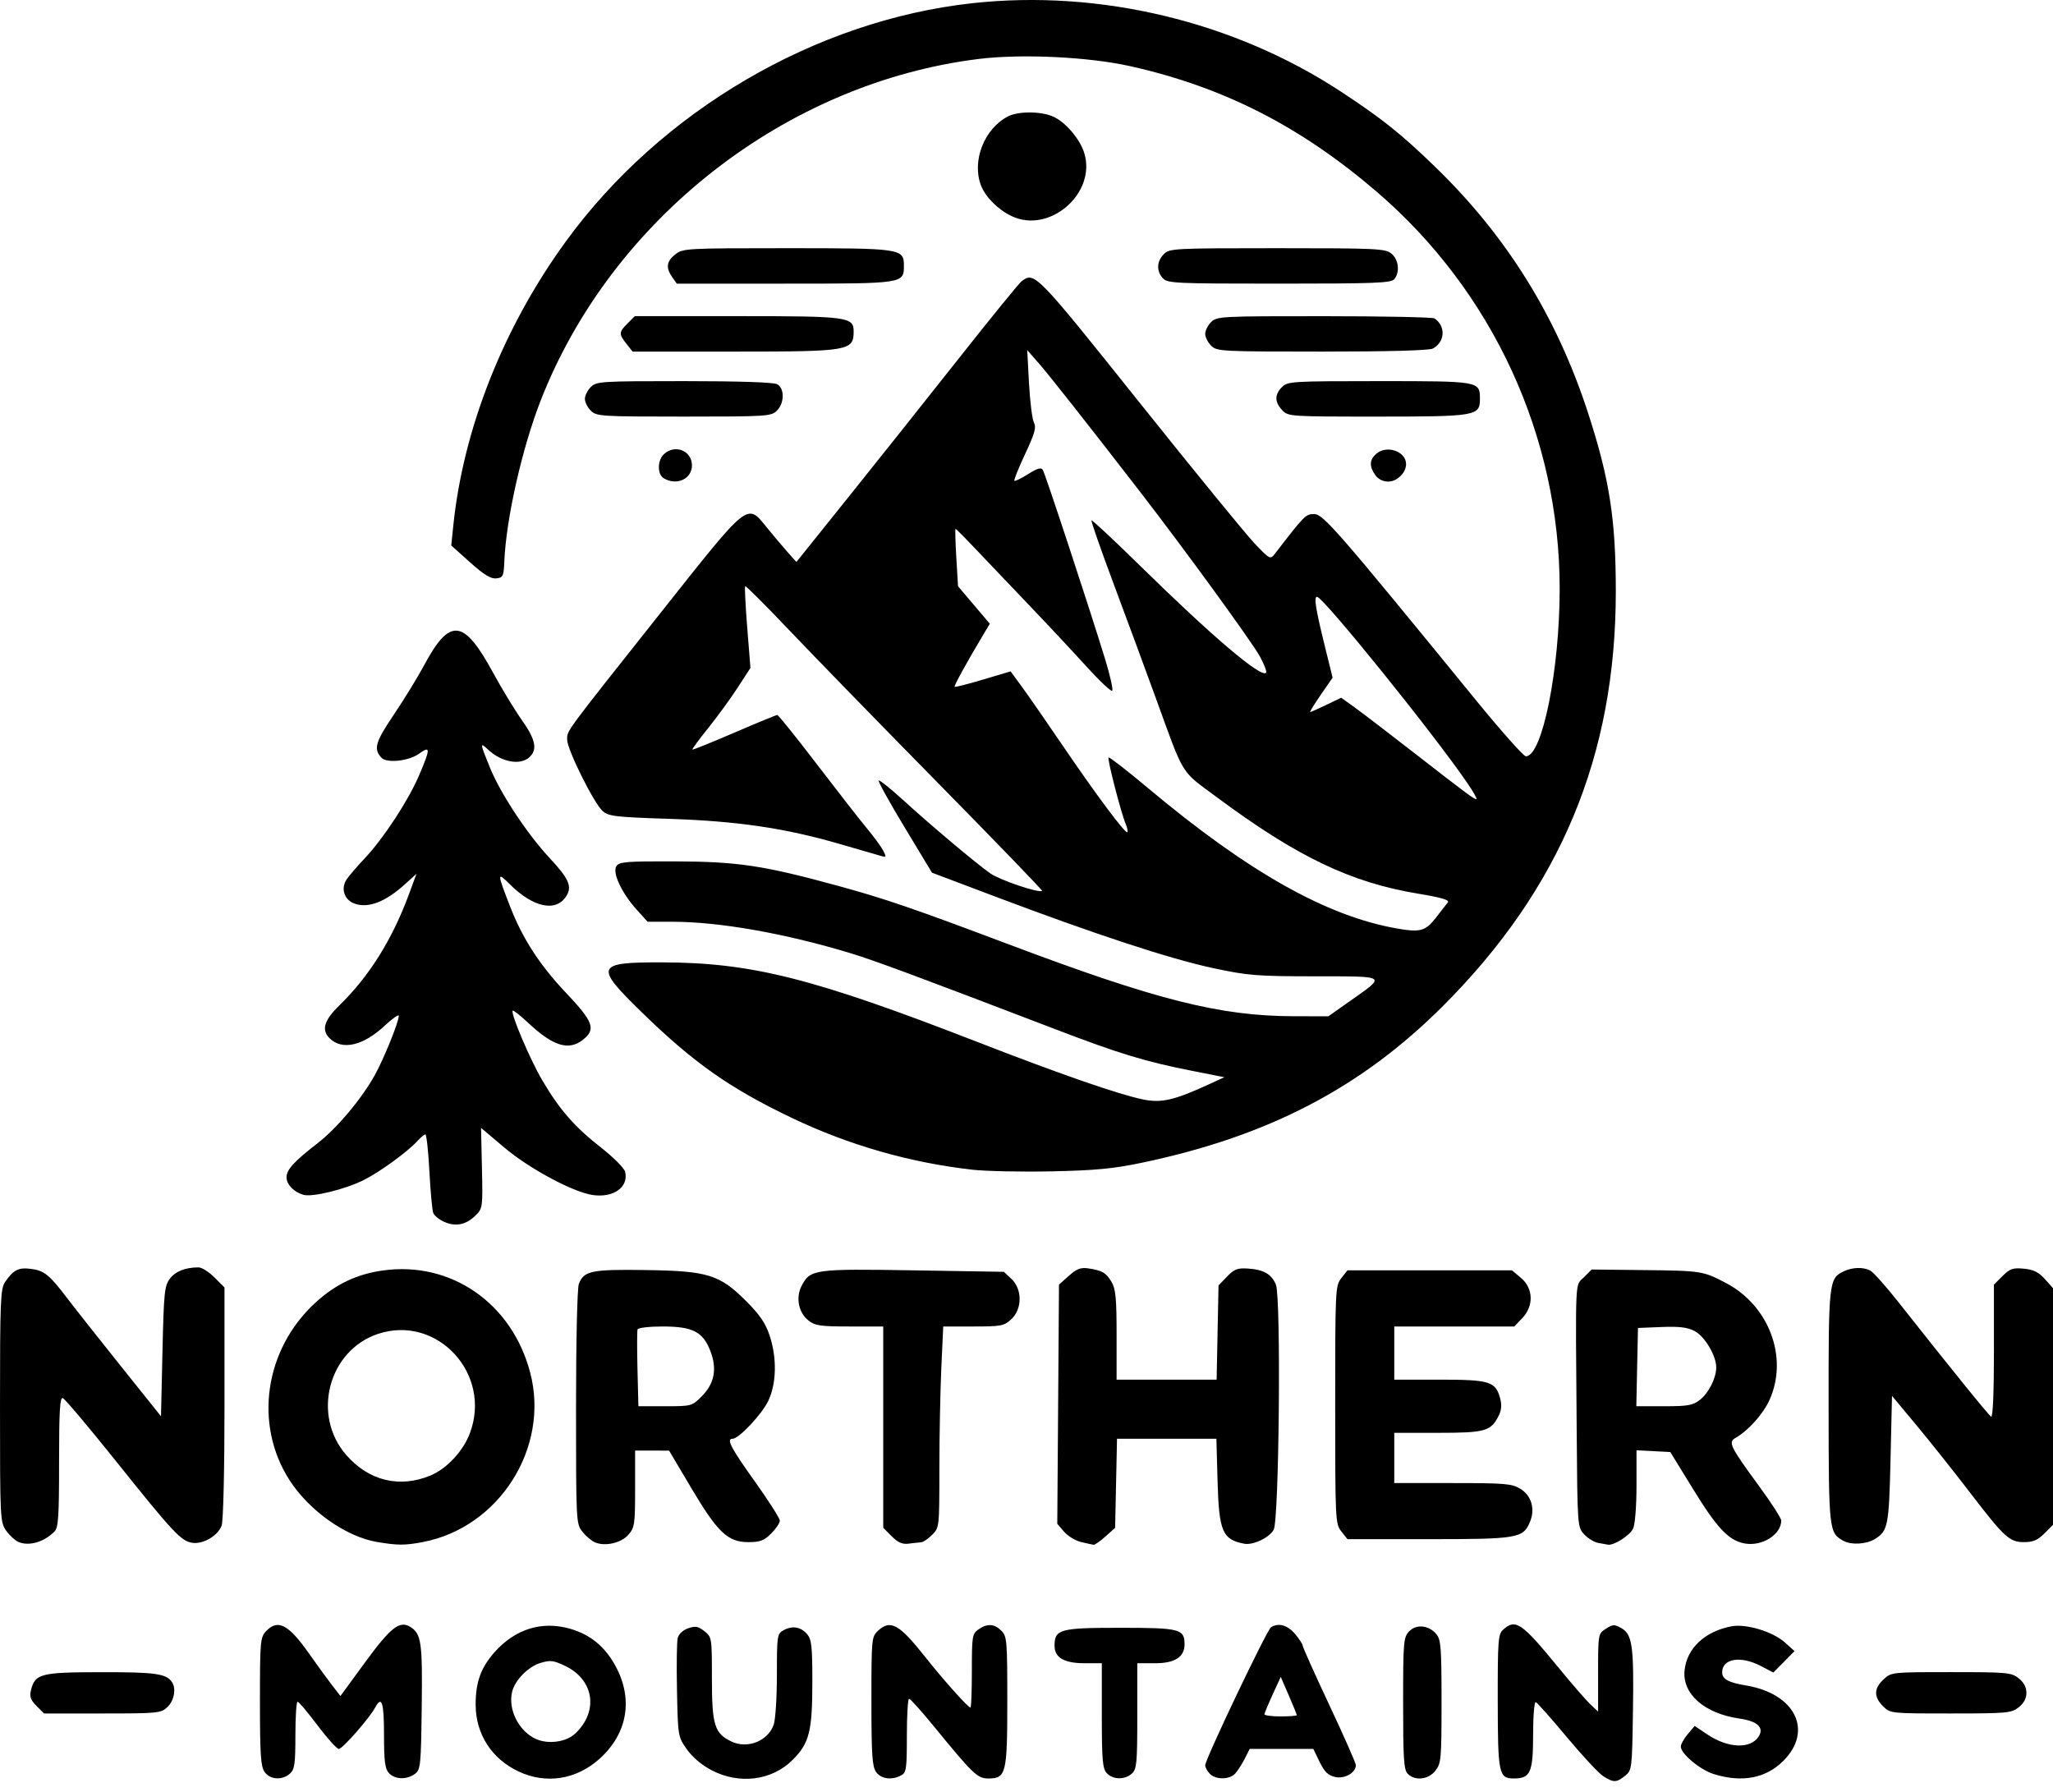
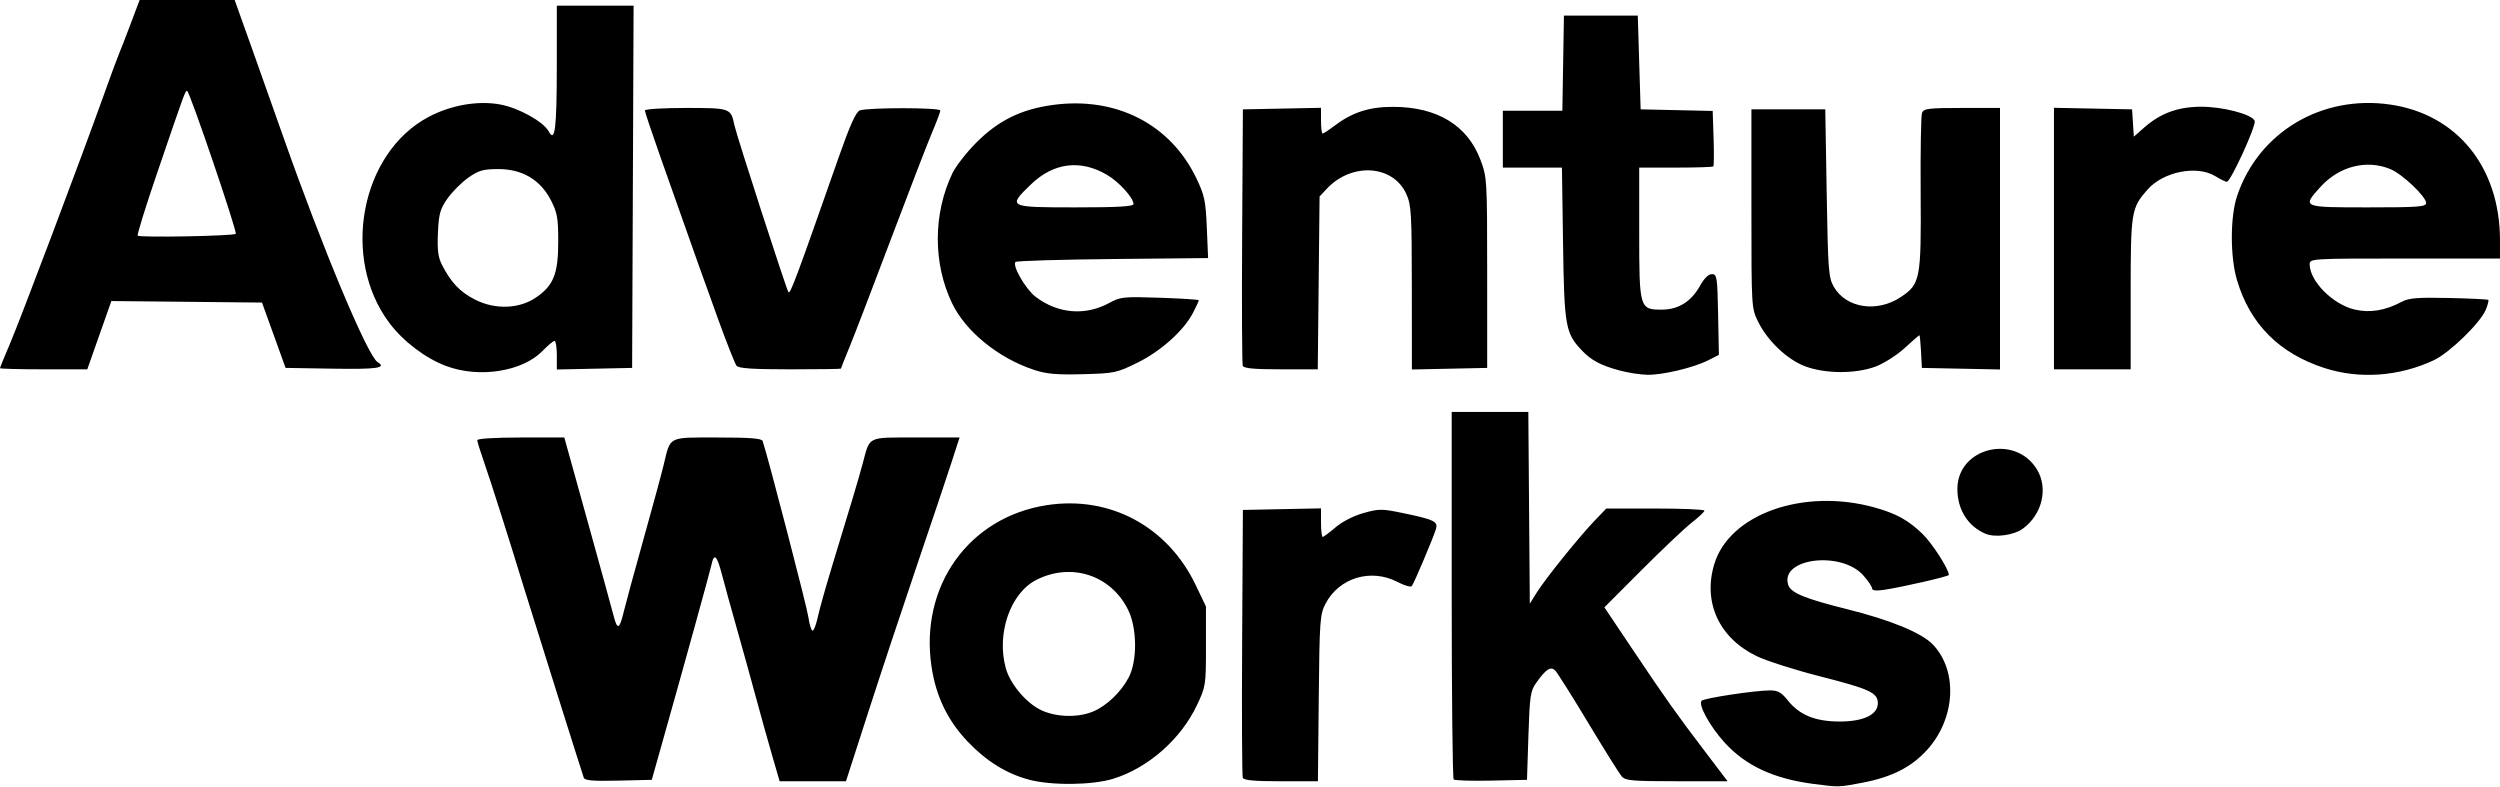
- <svg xmlns="http://www.w3.org/2000/svg" width="102" height="89" viewBox="0 0 102 89">
-   <path d="M79.656,88.242 C79.434,88.102 78.619,87.227 77.845,86.299 C77.071,85.37 76.377,84.589 76.304,84.562 C76.228,84.534 76.17,85.242 76.17,86.19 C76.17,88.05 76.037,88.353 75.22,88.353 C74.464,88.353 74.418,88.138 74.413,84.523 C74.409,81.494 74.432,81.186 74.677,80.964 C75.299,80.401 75.596,80.604 77.441,82.856 C78.099,83.66 78.809,84.477 79.018,84.673 L79.399,85.029 L79.399,83.099 C79.399,81.179 79.401,81.167 79.782,80.917 C80.124,80.694 80.208,80.689 80.544,80.878 C81.101,81.19 81.181,81.754 81.131,85.007 C81.087,87.886 81.08,87.945 80.74,88.22 C80.314,88.564 80.168,88.568 79.656,88.242 L79.656,88.242 Z M13.144,88.027 C12.954,87.756 12.915,87.163 12.915,84.532 C12.915,81.547 12.932,81.345 13.214,81.043 C13.8,80.415 14.33,80.69 15.362,82.159 C15.742,82.7 16.247,83.394 16.484,83.701 L16.913,84.258 L18.154,82.563 C19.415,80.841 19.859,80.495 20.386,80.824 C20.933,81.166 20.993,81.584 20.953,84.788 C20.916,87.705 20.895,87.915 20.62,88.122 C20.218,88.426 19.615,88.408 19.322,88.085 C19.127,87.869 19.079,87.497 19.079,86.177 C19.079,84.567 18.966,84.219 18.641,84.827 C18.356,85.359 17.016,86.886 16.834,86.886 C16.735,86.886 16.259,86.358 15.775,85.714 C15.292,85.07 14.847,84.541 14.786,84.54 C14.726,84.538 14.676,85.287 14.676,86.202 C14.676,87.629 14.638,87.902 14.408,88.11 C14.025,88.457 13.417,88.417 13.144,88.027 L13.144,88.027 Z M25.757,88.003 C24.427,87.375 23.638,86.149 23.632,84.701 C23.627,83.586 23.884,82.861 24.553,82.101 C25.591,80.922 26.928,80.507 28.348,80.922 C29.342,81.213 30.057,81.805 30.583,82.771 C31.474,84.409 31.178,86.126 29.788,87.376 C28.633,88.414 27.123,88.649 25.757,88.003 Z M28.574,86.127 C29.746,85.032 29.523,83.463 28.097,82.772 C27.503,82.485 27.349,82.465 26.855,82.613 C26.25,82.794 25.592,83.459 25.447,84.036 C25.226,84.916 25.771,86.005 26.625,86.391 C27.236,86.667 28.124,86.547 28.574,86.127 Z M35.352,87.943 C34.863,87.688 34.401,87.296 34.125,86.904 C33.685,86.278 33.682,86.261 33.635,83.991 C33.609,82.735 33.625,81.558 33.671,81.376 C33.719,81.181 33.933,80.982 34.188,80.893 C34.548,80.768 34.686,80.792 34.996,81.036 C35.365,81.326 35.37,81.357 35.37,83.388 C35.37,85.703 35.499,86.118 36.348,86.521 C37.145,86.898 38.158,86.491 38.441,85.68 C38.528,85.431 38.599,84.315 38.599,83.2 C38.599,81.249 38.611,81.165 38.929,80.99 C39.368,80.748 39.789,80.819 40.103,81.187 C40.321,81.442 40.36,81.798 40.36,83.546 C40.36,86.008 40.211,86.599 39.387,87.425 C38.354,88.459 36.738,88.667 35.352,87.943 L35.352,87.943 Z M43.523,88.027 C43.334,87.756 43.295,87.16 43.295,84.51 C43.295,81.417 43.305,81.311 43.616,81.021 C44.239,80.44 44.669,80.677 45.966,82.315 C46.88,83.47 48.098,84.831 48.217,84.831 C48.255,84.831 48.285,84.009 48.285,83.005 C48.285,81.284 48.304,81.165 48.611,80.95 C49.05,80.643 49.4,80.662 49.753,81.015 C50.028,81.291 50.046,81.504 50.046,84.505 C50.046,88.116 49.988,88.353 49.102,88.353 C48.562,88.353 48.354,88.154 46.377,85.738 C45.772,84.998 45.227,84.393 45.166,84.392 C45.106,84.391 45.056,85.214 45.056,86.22 C45.056,87.878 45.03,88.064 44.772,88.201 C44.303,88.453 43.769,88.378 43.523,88.027 L43.523,88.027 Z M54.985,88.085 C54.779,87.856 54.742,87.43 54.742,85.223 L54.742,82.629 L53.895,82.629 C52.872,82.629 52.394,82.353 52.394,81.763 C52.394,80.939 52.652,80.868 55.661,80.868 C58.622,80.868 58.852,80.927 58.852,81.686 C58.852,82.322 58.373,82.629 57.384,82.629 L56.504,82.629 L56.504,85.248 C56.504,87.599 56.476,87.892 56.235,88.11 C55.881,88.431 55.288,88.419 54.985,88.085 L54.985,88.085 Z M60.11,88.123 C59.983,87.996 59.879,87.805 59.879,87.698 C59.879,87.399 62.944,80.97 63.148,80.84 C63.516,80.607 63.973,80.734 64.342,81.173 C64.551,81.421 64.722,81.684 64.722,81.756 C64.722,81.828 65.317,83.153 66.043,84.7 C66.77,86.247 67.364,87.593 67.364,87.69 C67.364,88.068 66.814,88.385 66.338,88.28 C65.984,88.202 65.808,88.032 65.565,87.533 L65.251,86.886 L63.67,86.886 L62.088,86.886 L61.847,87.363 C61.714,87.625 61.504,87.955 61.38,88.096 C61.1,88.416 60.417,88.43 60.11,88.123 L60.11,88.123 Z M64.429,85.207 C64.429,85.172 64.25,84.73 64.03,84.225 L63.632,83.307 L63.23,84.179 C63.01,84.659 62.826,85.101 62.822,85.161 C62.818,85.222 63.178,85.271 63.622,85.271 C64.066,85.271 64.429,85.243 64.429,85.207 Z M69.943,88.123 C69.747,87.927 69.712,87.4 69.712,84.628 C69.712,81.578 69.731,81.344 70.003,81.052 C70.357,80.672 70.984,80.732 71.363,81.183 C71.59,81.452 71.62,81.847 71.62,84.534 C71.62,87.393 71.602,87.604 71.316,87.967 C70.966,88.411 70.307,88.486 69.943,88.123 L69.943,88.123 Z M85.139,88.133 C84.465,87.923 83.508,87.122 83.508,86.768 C83.508,86.654 83.663,86.377 83.852,86.152 L84.196,85.743 L84.823,86.164 C85.858,86.859 86.979,86.902 87.381,86.262 C87.656,85.823 87.312,85.505 86.427,85.378 C84.679,85.128 83.567,84.149 83.696,82.973 C83.816,81.874 84.708,81.042 86.034,80.793 C86.758,80.657 88.09,81.063 88.685,81.6 L89.158,82.027 L88.632,82.559 L88.106,83.09 L87.476,82.762 C86.479,82.242 85.563,82.396 85.563,83.083 C85.563,83.416 85.879,83.59 86.737,83.731 C89.189,84.133 90.106,85.979 88.6,87.481 C87.729,88.349 86.546,88.572 85.139,88.133 L85.139,88.133 Z M1.814,84.75 C1.523,84.459 1.461,84.287 1.536,83.98 C1.739,83.146 2.006,83.077 5.036,83.073 C7.727,83.07 8.264,83.146 8.547,83.569 C8.762,83.891 8.651,84.493 8.319,84.805 C7.994,85.111 7.855,85.124 5.084,85.124 L2.188,85.124 L1.814,84.75 Z M93.555,84.764 C93.089,84.299 93.098,83.879 93.583,83.43 C93.968,83.072 93.992,83.07 96.938,83.07 C99.718,83.07 99.93,83.089 100.292,83.374 C100.549,83.576 100.679,83.819 100.679,84.097 C100.679,84.375 100.549,84.619 100.292,84.82 C99.93,85.105 99.719,85.124 96.91,85.124 C93.926,85.124 93.913,85.123 93.555,84.764 L93.555,84.764 Z M0.935,76.612 C0.764,76.544 0.483,76.291 0.312,76.051 C0.007,75.622 0,75.49 0,69.834 C0,64.63 0.025,64.02 0.25,63.693 C0.669,63.086 0.916,62.958 1.528,63.036 C2.201,63.121 2.445,63.318 3.347,64.504 C3.715,64.989 4.912,66.504 6.007,67.872 L7.999,70.36 L8.072,67.139 C8.139,64.211 8.172,63.882 8.439,63.526 C8.716,63.158 9.209,62.963 9.866,62.963 C10.026,62.963 10.381,63.188 10.655,63.462 L11.154,63.961 L11.154,69.69 C11.154,73.057 11.095,75.574 11.011,75.795 C10.819,76.301 10.094,76.725 9.557,76.646 C8.998,76.564 8.615,76.155 5.727,72.545 C4.393,70.879 3.22,69.488 3.119,69.456 C2.976,69.409 2.935,70.109 2.935,72.627 C2.935,75.374 2.901,75.892 2.704,76.089 C2.187,76.606 1.461,76.821 0.935,76.612 Z M18.734,76.605 C17.19,76.346 15.359,75.051 14.381,73.528 C12.602,70.755 13.145,67.035 15.667,64.72 C16.663,63.805 17.722,63.298 19.019,63.117 C22.412,62.641 25.445,64.747 26.345,68.202 C27.316,71.929 24.8,75.889 21.003,76.609 C20.116,76.777 19.758,76.777 18.734,76.605 L18.734,76.605 Z M21.374,73.308 C22.19,72.973 23.006,72.102 23.344,71.207 C24.458,68.256 21.72,65.291 18.781,66.267 C16.311,67.087 15.471,70.317 17.214,72.296 C18.333,73.568 19.847,73.936 21.374,73.308 L21.374,73.308 Z M29.556,76.622 C29.386,76.549 29.105,76.31 28.933,76.091 C28.624,75.699 28.619,75.594 28.619,69.924 C28.619,66.628 28.679,63.999 28.758,63.789 C29.007,63.135 29.375,63.057 32.051,63.095 C35.166,63.138 35.749,63.317 37.071,64.638 C37.741,65.308 38.032,65.733 38.234,66.339 C38.608,67.458 38.582,68.731 38.169,69.598 C37.851,70.263 36.709,71.476 36.4,71.476 C36.073,71.476 36.301,71.915 37.498,73.591 C38.184,74.552 38.745,75.432 38.745,75.546 C38.745,75.661 38.552,75.947 38.316,76.183 C37.96,76.539 37.767,76.612 37.176,76.612 C36.161,76.612 35.653,76.13 34.34,73.916 L33.242,72.066 L32.398,72.064 L31.554,72.063 L31.554,73.962 C31.554,75.722 31.53,75.89 31.224,76.242 C30.862,76.658 30.066,76.839 29.556,76.622 L29.556,76.622 Z M34.859,69.374 C35.496,68.737 35.636,68.015 35.297,67.127 C34.928,66.162 34.422,65.9 32.924,65.899 C32.265,65.899 31.703,65.963 31.676,66.043 C31.649,66.122 31.648,67.013 31.672,68.024 L31.718,69.861 L33.045,69.861 C34.352,69.861 34.379,69.854 34.859,69.374 L34.859,69.374 Z M44.303,76.322 L43.882,75.901 L43.882,70.9 L43.882,65.899 L42.214,65.899 C40.757,65.899 40.498,65.861 40.165,65.599 C39.674,65.213 39.526,64.463 39.825,63.884 C40.253,63.056 40.449,63.029 45.387,63.11 L49.876,63.183 L50.255,63.539 C50.796,64.048 50.791,65.033 50.245,65.539 C49.885,65.872 49.745,65.899 48.36,65.899 L46.863,65.899 L46.767,67.99 C46.715,69.14 46.671,71.389 46.671,72.987 C46.67,75.875 46.669,75.894 46.31,76.252 C46.112,76.45 45.864,76.617 45.76,76.622 C45.655,76.628 45.38,76.657 45.147,76.688 C44.832,76.729 44.617,76.636 44.303,76.322 L44.303,76.322 Z M53.717,76.609 C53.436,76.543 53.054,76.311 52.867,76.095 L52.529,75.701 L52.572,69.76 L52.614,63.819 L53.105,63.381 C53.49,63.037 53.695,62.958 54.059,63.011 C54.759,63.114 54.955,63.227 55.227,63.688 C55.432,64.034 55.476,64.505 55.476,66.325 L55.476,68.54 L57.961,68.54 L60.446,68.54 L60.493,66.201 L60.54,63.862 L60.962,63.422 C61.316,63.053 61.482,62.988 61.989,63.02 C62.779,63.069 63.174,63.295 63.391,63.818 C63.653,64.451 63.552,75.523 63.28,76.001 C63.054,76.398 62.251,76.775 61.814,76.691 C60.731,76.482 60.563,76.084 60.492,73.567 L60.434,71.476 L57.965,71.476 L55.497,71.476 L55.45,73.689 L55.403,75.903 L54.924,76.331 C54.66,76.566 54.396,76.752 54.337,76.744 C54.277,76.736 53.999,76.675 53.717,76.609 L53.717,76.609 Z M79.402,76.651 C79.202,76.614 78.888,76.421 78.705,76.223 C78.374,75.866 78.371,75.827 78.335,71.064 C78.275,63.286 78.246,63.902 78.693,63.456 L79.081,63.068 L81.624,63.097 C84.538,63.129 84.609,63.14 85.751,63.739 C87.892,64.86 88.857,67.432 87.924,69.53 C87.607,70.243 86.855,71.084 86.213,71.443 C85.853,71.645 85.973,71.888 87.38,73.806 C87.995,74.643 88.498,75.424 88.498,75.54 C88.498,76.241 87.536,76.84 86.671,76.677 C85.887,76.53 85.311,75.921 84.111,73.966 L82.986,72.136 L82.146,72.092 L81.307,72.048 L81.307,73.809 C81.307,74.814 81.235,75.729 81.139,75.938 C80.986,76.274 80.187,76.787 79.89,76.739 C79.822,76.728 79.602,76.688 79.402,76.651 L79.402,76.651 Z M84.46,69.543 C84.895,69.2 85.269,68.456 85.269,67.931 C85.269,67.354 84.701,66.395 84.202,66.131 C83.841,65.939 83.449,65.89 82.554,65.925 L81.38,65.972 L81.339,67.917 L81.298,69.861 L82.677,69.861 C83.869,69.861 84.11,69.818 84.46,69.543 L84.46,69.543 Z M91.596,76.551 C90.867,76.154 90.857,76.059 90.851,69.891 C90.846,63.689 90.866,63.506 91.604,63.158 C92.042,62.952 92.579,62.938 92.927,63.124 C93.076,63.204 93.705,63.911 94.324,64.694 C96.897,67.954 98.794,70.298 98.925,70.379 C99.012,70.433 99.065,69.207 99.065,67.143 L99.065,63.821 L99.492,63.394 C99.861,63.025 100.006,62.975 100.555,63.028 C101.035,63.074 101.289,63.2 101.595,63.542 L102,63.995 L102,69.875 L102,75.754 L101.571,76.183 C101.241,76.513 101.008,76.612 100.559,76.612 C99.832,76.612 99.584,76.381 97.792,74.041 C97.052,73.074 95.896,71.622 95.224,70.815 L94.001,69.347 L93.928,72.503 C93.852,75.789 93.8,76.053 93.162,76.452 C92.735,76.718 91.99,76.766 91.596,76.551 L91.596,76.551 Z M66.641,76.079 C66.345,75.702 66.337,75.539 66.337,69.788 C66.337,64.037 66.345,63.873 66.641,63.497 L66.945,63.11 L71.033,63.11 L75.12,63.11 L75.572,63.49 C76.185,64.006 76.21,64.88 75.629,65.487 L75.234,65.899 L72.253,65.899 L69.272,65.899 L69.272,67.219 L69.272,68.54 L71.514,68.54 C74.014,68.54 74.305,68.629 74.531,69.464 C74.62,69.791 74.598,70.055 74.461,70.329 C74.073,71.105 73.799,71.182 71.441,71.182 L69.272,71.182 L69.272,72.429 L69.272,73.677 L72.171,73.678 C74.772,73.678 75.117,73.707 75.532,73.96 C76.087,74.299 76.282,74.96 76.016,75.602 C75.677,76.42 75.413,76.465 70.978,76.465 L66.945,76.465 L66.641,76.079 Z M22.073,60.702 C21.823,60.592 21.576,60.391 21.525,60.258 C21.473,60.124 21.387,59.192 21.334,58.187 C21.28,57.181 21.19,56.359 21.134,56.359 C21.078,56.359 20.907,56.499 20.753,56.67 C20.28,57.197 18.899,58.206 18.09,58.615 C17.163,59.084 15.507,59.49 15.068,59.356 C14.584,59.209 14.236,58.845 14.236,58.486 C14.236,58.108 14.602,57.706 15.774,56.799 C16.74,56.051 17.946,54.618 18.614,53.424 C19.066,52.615 19.813,50.772 19.813,50.465 C19.813,50.375 19.496,50.598 19.108,50.961 C18.043,51.957 16.99,52.195 16.374,51.578 C15.958,51.163 16.101,50.688 16.865,49.944 C18.347,48.499 19.49,46.672 20.321,44.418 L20.693,43.41 L20.119,43.929 C19.144,44.81 18.308,45.132 17.621,44.893 C17.105,44.713 16.916,44.141 17.223,43.685 C17.339,43.512 17.745,43.04 18.125,42.637 C19.068,41.635 20.296,39.756 20.834,38.491 C21.397,37.168 21.393,37.033 20.804,37.453 C20.301,37.811 19.217,37.925 18.956,37.647 C18.547,37.21 18.642,36.874 19.565,35.506 C20.077,34.746 20.754,33.642 21.07,33.053 C22.349,30.664 23.037,30.736 24.493,33.411 C24.926,34.207 25.569,35.266 25.922,35.765 C26.616,36.746 26.716,37.243 26.296,37.624 C25.841,38.035 24.912,37.862 24.253,37.244 C23.832,36.851 23.836,36.892 24.343,38.136 C24.865,39.42 26.189,41.428 27.298,42.616 C28.279,43.668 28.443,44.05 28.122,44.539 C27.609,45.322 26.486,45.079 25.335,43.935 C24.685,43.29 24.686,43.346 25.353,45.058 C25.967,46.636 26.818,47.948 28.119,49.321 C29.485,50.762 29.621,51.137 28.966,51.652 C28.253,52.213 27.485,51.977 26.245,50.817 C25.853,50.451 25.506,50.177 25.473,50.21 C25.353,50.33 26.34,52.651 26.952,53.687 C27.811,55.14 28.547,55.982 29.864,57.013 C30.475,57.492 31.012,58.03 31.057,58.208 C31.25,58.975 30.475,59.526 29.432,59.365 C28.441,59.211 26.287,58.051 25.049,57.004 L23.9,56.033 L23.944,58.03 C23.988,59.99 23.982,60.035 23.625,60.386 C23.155,60.849 22.641,60.954 22.073,60.702 L22.073,60.702 Z M48.301,58.109 C45.21,57.76 42.172,56.889 39.354,55.543 C36.252,54.061 34.477,52.813 31.884,50.288 C29.513,47.979 29.587,47.8 32.916,47.81 C37.355,47.823 40.418,48.598 48.578,51.771 C52.671,53.362 55.569,54.368 56.781,54.618 C57.694,54.807 58.322,54.665 60.018,53.889 L60.831,53.516 L59.218,53.197 C56.87,52.732 55.605,52.346 52.398,51.118 C45.627,48.525 43.442,47.714 42.268,47.358 C39.013,46.37 35.739,45.792 33.398,45.792 L32.175,45.792 L31.64,45.2 C30.89,44.369 30.415,43.36 30.622,43.034 C30.763,42.812 31.092,42.785 33.552,42.793 C36.673,42.804 37.951,42.998 41.712,44.029 C43.981,44.651 45.439,45.152 50.045,46.888 C57.46,49.684 60.613,50.48 64.296,50.486 L65.997,50.489 L67.011,49.774 C68.901,48.442 68.989,48.508 65.336,48.503 C62.416,48.5 61.997,48.466 60.246,48.09 C58.125,47.634 54.407,46.414 49.532,44.573 L46.304,43.354 L44.944,41.102 C44.196,39.863 43.617,38.817 43.657,38.777 C43.696,38.738 44.228,39.161 44.838,39.717 C46.24,40.997 48.485,42.886 49.199,43.388 C49.678,43.725 51.646,44.388 51.777,44.257 C51.803,44.231 49.46,41.804 46.569,38.865 C43.679,35.926 40.361,32.518 39.197,31.292 C38.033,30.066 37.054,29.089 37.023,29.121 C36.991,29.152 37.037,30.079 37.125,31.18 L37.285,33.182 L36.645,34.167 C36.293,34.709 35.635,35.612 35.182,36.175 C34.729,36.738 34.377,37.216 34.399,37.239 C34.421,37.261 35.358,36.883 36.482,36.399 C37.606,35.915 38.568,35.519 38.619,35.519 C38.671,35.519 39.559,36.625 40.593,37.977 C41.627,39.329 42.748,40.766 43.084,41.169 C43.42,41.573 43.778,42.061 43.879,42.255 C44.044,42.571 44.034,42.598 43.789,42.527 C43.638,42.483 42.704,42.213 41.712,41.926 C38.984,41.136 36.645,40.792 33.231,40.679 C30.55,40.591 30.231,40.553 29.938,40.288 C29.498,39.891 28.178,37.235 28.178,36.746 C28.178,36.28 27.981,36.548 32.842,30.419 C37.264,24.843 37.098,24.975 38.114,26.225 C38.421,26.602 38.873,27.138 39.119,27.415 L39.567,27.92 L42.141,24.712 C43.557,22.947 46.02,19.852 47.614,17.834 C49.209,15.816 50.619,14.082 50.748,13.981 C51.393,13.477 51.459,13.545 56.597,19.976 C59.311,23.374 61.887,26.527 62.32,26.984 C63.084,27.79 63.114,27.805 63.333,27.52 C64.831,25.577 64.869,25.539 65.294,25.539 C65.741,25.539 66.446,26.349 73.361,34.822 C74.597,36.335 75.699,37.573 75.812,37.573 C76.623,37.573 77.488,33.284 77.49,29.259 C77.493,21.7 74.172,14.486 68.414,9.538 C64.622,6.28 60.797,4.329 56.167,3.29 C54.101,2.826 50.77,2.665 48.64,2.927 C39.07,4.105 30.394,10.863 26.866,19.889 C25.939,22.259 25.147,25.761 25.057,27.887 C25.026,28.629 24.993,28.698 24.656,28.734 C24.386,28.764 24.044,28.554 23.354,27.937 L22.42,27.099 L22.518,26.143 C23.013,21.305 25.008,16.261 28.115,11.992 C32.831,5.51 40.508,1.013 48.316,0.158 C54.646,-0.535 61.324,1.069 66.63,4.557 C68.675,5.901 69.61,6.648 71.305,8.29 C74.856,11.729 77.339,15.723 78.892,20.49 C79.966,23.786 80.279,25.795 80.279,29.38 C80.279,37.543 77.529,44.139 71.694,49.975 C67.62,54.049 62.996,56.455 56.724,57.766 C55.315,58.061 54.419,58.146 52.248,58.192 C50.754,58.223 48.978,58.186 48.301,58.11 L48.301,58.109 Z M71.327,45.609 C71.596,45.266 71.871,44.912 71.938,44.823 C72.023,44.711 71.585,44.583 70.508,44.406 C67.116,43.85 64.456,42.577 60.421,39.58 C58.631,38.251 58.856,38.618 57.438,34.716 C56.909,33.261 55.958,30.685 55.324,28.992 C54.691,27.298 54.199,25.887 54.231,25.855 C54.263,25.823 55.332,26.82 56.607,28.071 C60.222,31.619 62.646,33.681 62.902,33.425 C62.951,33.377 62.814,33.013 62.598,32.616 C62.212,31.907 58.901,27.355 56.683,24.484 C54.013,21.029 52.136,18.647 51.605,18.042 L51.036,17.393 L51.125,19.048 C51.174,19.958 51.284,20.834 51.37,20.995 C51.496,21.23 51.411,21.531 50.931,22.555 C50.604,23.253 50.364,23.851 50.398,23.885 C50.431,23.918 50.738,23.769 51.079,23.554 C51.54,23.263 51.728,23.209 51.811,23.344 C51.931,23.537 54.118,30.179 54.893,32.703 C55.149,33.536 55.314,34.262 55.259,34.317 C55.205,34.371 54.622,33.822 53.964,33.096 C53.306,32.37 52.04,31.016 51.15,30.086 C50.26,29.156 49.08,27.918 48.528,27.334 C47.976,26.75 47.502,26.273 47.476,26.273 C47.449,26.273 47.466,26.914 47.513,27.699 L47.598,29.125 L48.388,30.056 L49.178,30.988 L48.898,31.455 C48.067,32.842 47.384,34.079 47.428,34.12 C47.455,34.146 48.093,33.984 48.844,33.76 L50.21,33.353 L50.762,34.106 C51.066,34.52 51.965,35.816 52.761,36.986 C54.438,39.454 55.917,41.438 56.01,41.345 C56.045,41.309 56.008,41.123 55.927,40.931 C55.695,40.383 55.005,37.702 55.077,37.63 C55.113,37.594 55.994,38.278 57.034,39.149 C62.015,43.322 65.915,45.52 69.419,46.129 C70.559,46.327 70.819,46.256 71.327,45.609 L71.327,45.609 Z M72.929,38.941 C71.289,36.525 65.741,29.648 65.432,29.648 C65.267,29.648 65.37,30.278 65.848,32.207 L66.209,33.665 L65.62,34.518 C65.296,34.988 65.061,35.372 65.097,35.372 C65.134,35.372 65.495,35.212 65.899,35.017 L66.634,34.663 L67.281,35.127 C67.638,35.383 68.908,36.353 70.105,37.284 C72.936,39.486 73.298,39.753 73.359,39.696 C73.387,39.67 73.194,39.33 72.929,38.941 L72.929,38.941 Z M32.985,23.766 C32.647,23.569 32.654,22.863 32.996,22.553 C33.545,22.056 34.379,22.396 34.379,23.117 C34.379,23.792 33.629,24.141 32.985,23.766 L32.985,23.766 Z M68.326,23.598 C68.026,23.169 68.038,22.85 68.366,22.553 C68.883,22.085 69.859,22.417 69.859,23.059 C69.859,23.484 69.411,23.924 68.978,23.924 C68.707,23.924 68.473,23.807 68.326,23.598 L68.326,23.598 Z M29.353,20.402 C29.191,20.241 29.059,19.977 29.059,19.815 C29.059,19.654 29.191,19.389 29.353,19.228 C29.633,18.948 29.842,18.934 33.985,18.934 C36.696,18.934 38.431,18.992 38.608,19.086 C38.986,19.288 38.98,20.02 38.599,20.402 C38.318,20.682 38.109,20.696 33.976,20.696 C29.842,20.696 29.633,20.682 29.353,20.402 L29.353,20.402 Z M63.701,20.374 C63.323,19.969 63.321,19.602 63.695,19.228 C63.976,18.947 64.184,18.934 68.528,18.934 C73.514,18.934 73.528,18.937 73.528,19.817 C73.528,20.664 73.345,20.696 68.438,20.696 C64.061,20.696 63.996,20.691 63.701,20.374 L63.701,20.374 Z M31.124,17.08 C30.738,16.589 30.742,16.504 31.18,16.066 L31.541,15.706 L36.651,15.706 C42.169,15.706 42.417,15.739 42.412,16.485 C42.406,17.428 42.171,17.467 36.491,17.467 L31.429,17.467 L31.124,17.08 Z M60.173,17.173 C60.011,17.012 59.879,16.748 59.879,16.586 C59.879,16.425 60.011,16.161 60.173,15.999 C60.456,15.716 60.66,15.706 65.786,15.708 C68.712,15.709 71.179,15.759 71.268,15.818 C71.841,16.201 71.798,16.989 71.186,17.317 C71.01,17.411 68.963,17.467 65.686,17.467 C60.662,17.467 60.455,17.456 60.173,17.173 L60.173,17.173 Z M33.397,13.765 C33.069,13.298 33.113,12.982 33.555,12.634 C33.93,12.34 34.104,12.33 39.099,12.33 C44.78,12.33 44.909,12.35 44.909,13.196 C44.909,14.092 44.912,14.091 38.999,14.091 L33.625,14.091 L33.397,13.765 Z M57.774,13.823 C57.447,13.462 57.468,12.981 57.824,12.624 C58.107,12.341 58.314,12.33 63.459,12.33 C68.394,12.33 68.824,12.35 69.127,12.596 C69.491,12.89 69.563,13.521 69.272,13.871 C69.115,14.06 68.3,14.091 63.553,14.091 C58.376,14.091 58.001,14.074 57.774,13.823 L57.774,13.823 Z M50.266,10.738 C49.58,10.412 48.955,9.786 48.735,9.202 C48.276,7.988 48.901,6.397 50.075,5.785 C50.578,5.524 51.675,5.52 52.291,5.777 C52.918,6.039 53.66,6.901 53.874,7.617 C54.472,9.612 52.141,11.628 50.266,10.738 L50.266,10.738 Z" />
+ <svg xmlns="http://www.w3.org/2000/svg" width="191.188mm" height="60.133mm" viewBox="0 0 191.188 60.133" version="1.1" id="svg1" xml:space="preserve">
+   <defs id="defs1" />
+   <g id="layer1" transform="translate(-9.327017,-10.96851)">
+     <path style="fill:#000000" d="m 148.022,70.921 c -3.049,-0.398 -5.181,-1.388 -6.798,-3.157 -1.119,-1.224 -2.047,-2.909 -1.766,-3.204 0.193,-0.202 4.039,-0.786 5.221,-0.793 0.615,-0.003 0.88,0.145 1.385,0.779 0.882,1.105 2.089,1.596 3.937,1.601 1.831,0.005 2.933,-0.521 2.933,-1.398 0,-0.804 -0.605,-1.084 -4.454,-2.066 -1.912,-0.487 -4.083,-1.181 -4.825,-1.542 -2.858,-1.389 -4.109,-4.107 -3.232,-7.021 1.158,-3.848 6.842,-5.854 12.287,-4.336 1.636,0.456 2.563,0.97 3.646,2.02 0.746,0.723 2.009,2.694 2.009,3.134 0,0.111 -3.537,0.924 -4.943,1.136 -0.608,0.092 -0.923,0.058 -0.923,-0.098 0,-0.131 -0.298,-0.577 -0.663,-0.992 -1.681,-1.915 -6.404,-1.334 -5.756,0.708 0.196,0.617 1.256,1.054 4.536,1.872 3.292,0.821 5.674,1.803 6.525,2.692 1.925,2.009 1.736,5.641 -0.418,8.037 -1.198,1.333 -2.7,2.1 -4.953,2.531 -1.841,0.352 -1.799,0.351 -3.749,0.097 z M 87.993,70.587 c -1.705,-0.458 -3.242,-1.415 -4.657,-2.899 -1.535,-1.609 -2.436,-3.476 -2.772,-5.743 -0.912,-6.15 2.845,-11.416 8.806,-12.343 4.83,-0.751 9.257,1.623 11.403,6.117 l 0.781,1.635 v 3.042 c 0,2.972 -0.016,3.075 -0.696,4.51 -1.228,2.593 -3.723,4.787 -6.385,5.615 -1.608,0.501 -4.746,0.533 -6.48,0.067 z m 4.932,-5.206 c 1.026,-0.428 2.128,-1.481 2.716,-2.596 0.668,-1.266 0.652,-3.754 -0.032,-5.159 -1.301,-2.67 -4.342,-3.671 -7.024,-2.312 -1.996,1.011 -3.071,4.121 -2.338,6.76 0.322,1.16 1.466,2.553 2.577,3.139 1.141,0.602 2.888,0.674 4.101,0.168 z M 53.973,70.45 C 53.831,70.056 50.006,57.906 49.405,55.941 c -1.155,-3.78 -2.575,-8.248 -3.059,-9.627 -0.286,-0.814 -0.52,-1.571 -0.52,-1.684 0,-0.119 1.395,-0.204 3.328,-0.204 h 3.328 l 1.767,6.355 c 0.972,3.495 1.876,6.78 2.009,7.3 0.283,1.104 0.449,1.026 0.78,-0.366 0.133,-0.558 0.803,-3.018 1.489,-5.468 0.686,-2.45 1.385,-5.024 1.553,-5.72 0.538,-2.233 0.28,-2.101 4.119,-2.101 2.502,0 3.389,0.07 3.454,0.272 0.478,1.486 3.384,12.683 3.496,13.47 0.08,0.568 0.225,1.032 0.321,1.032 0.096,0 0.277,-0.476 0.401,-1.057 0.125,-0.581 0.627,-2.365 1.116,-3.965 1.455,-4.761 1.985,-6.536 2.324,-7.795 0.562,-2.087 0.292,-1.957 4.065,-1.957 h 3.335 l -0.615,1.901 c -0.338,1.046 -1.529,4.59 -2.645,7.876 -1.116,3.286 -2.794,8.345 -3.729,11.243 l -1.7,5.269 H 71.485 68.95 l -0.584,-2.01 c -0.321,-1.105 -0.874,-3.085 -1.228,-4.399 -0.354,-1.314 -1.004,-3.661 -1.445,-5.214 -0.441,-1.553 -0.96,-3.435 -1.154,-4.182 -0.385,-1.479 -0.6,-1.684 -0.8,-0.761 -0.123,0.566 -2.033,7.471 -3.771,13.633 l -0.797,2.824 -2.548,0.061 c -1.92,0.046 -2.573,-0.007 -2.648,-0.217 z m 50.395,-0.007 c -0.057,-0.149 -0.079,-4.818 -0.048,-10.374 l 0.057,-10.103 2.987,-0.06 2.987,-0.06 v 1.092 c 0,0.601 0.058,1.092 0.128,1.092 0.071,0 0.514,-0.33 0.986,-0.734 0.507,-0.434 1.379,-0.88 2.134,-1.092 1.174,-0.329 1.409,-0.331 2.944,-0.013 2.466,0.509 2.774,0.657 2.596,1.242 -0.213,0.699 -1.674,4.149 -1.847,4.358 -0.08,0.097 -0.568,-0.045 -1.086,-0.315 -2.035,-1.061 -4.472,-0.326 -5.51,1.661 -0.425,0.814 -0.458,1.269 -0.517,7.224 l -0.064,6.355 h -2.822 c -2.057,0 -2.85,-0.074 -2.926,-0.272 z m 16.129,0.133 c -0.083,-0.083 -0.151,-6.441 -0.151,-14.128 V 42.471 h 2.93 2.93 l 0.057,7.332 0.057,7.332 0.525,-0.844 c 0.65,-1.046 3.246,-4.27 4.437,-5.51 l 0.886,-0.923 h 3.757 c 2.066,0 3.753,0.073 3.749,0.163 -0.005,0.09 -0.445,0.505 -0.98,0.923 -0.534,0.418 -2.254,2.045 -3.821,3.615 l -2.85,2.855 2.237,3.337 c 2.496,3.723 3.247,4.78 5.576,7.845 l 1.609,2.118 h -3.89 c -3.435,0 -3.928,-0.044 -4.215,-0.38 -0.179,-0.209 -1.326,-2.042 -2.548,-4.074 -1.222,-2.031 -2.357,-3.832 -2.521,-4.001 -0.354,-0.364 -0.699,-0.143 -1.471,0.94 -0.43,0.603 -0.49,1.015 -0.587,4.039 l -0.109,3.368 -2.728,0.06 c -1.5,0.033 -2.796,-0.007 -2.879,-0.091 z m 40.694,-18.78 c -1.36,-0.567 -2.173,-1.85 -2.173,-3.432 0,-3.165 4.406,-4.249 6.084,-1.496 0.883,1.448 0.401,3.458 -1.087,4.538 -0.678,0.492 -2.106,0.689 -2.824,0.389 z M 88.384,39.246 c -2.709,-0.895 -5.207,-2.927 -6.242,-5.077 -1.47,-3.052 -1.463,-6.844 0.018,-9.947 0.257,-0.538 1.076,-1.59 1.821,-2.339 1.696,-1.704 3.444,-2.564 5.886,-2.892 4.831,-0.65 8.975,1.476 10.959,5.623 0.616,1.287 0.708,1.724 0.793,3.773 l 0.097,2.318 -7.287,0.072 c -4.008,0.04 -7.356,0.141 -7.439,0.224 -0.272,0.272 0.771,2.081 1.535,2.664 1.709,1.303 3.809,1.474 5.658,0.459 0.826,-0.453 1.086,-0.479 3.856,-0.385 1.634,0.055 2.97,0.141 2.97,0.19 0,0.049 -0.195,0.471 -0.433,0.937 -0.697,1.366 -2.443,2.939 -4.256,3.835 -1.584,0.783 -1.758,0.82 -4.185,0.884 -2.016,0.053 -2.781,-0.015 -3.753,-0.337 z M 96.013,26.577 c 0,-0.479 -1.106,-1.697 -2.035,-2.242 -2.024,-1.186 -4.083,-0.929 -5.8,0.727 -1.811,1.746 -1.772,1.766 3.381,1.766 3.224,0 4.454,-0.069 4.454,-0.251 z m 37.201,12.732 c -1.466,-0.395 -2.188,-0.777 -2.917,-1.545 -1.253,-1.319 -1.344,-1.835 -1.436,-8.167 l -0.084,-5.812 h -2.26 -2.26 v -2.173 -2.173 h 2.276 2.276 l 0.06,-3.639 0.06,-3.639 h 2.824 2.824 l 0.109,3.585 0.109,3.585 2.755,0.061 2.755,0.061 0.069,2.077 c 0.038,1.142 0.028,2.117 -0.021,2.166 -0.05,0.049 -1.345,0.09 -2.879,0.09 h -2.788 v 4.949 c 0,5.816 0.029,5.914 1.718,5.914 1.282,0 2.265,-0.616 2.945,-1.847 0.3,-0.543 0.637,-0.869 0.896,-0.869 0.386,0 0.419,0.214 0.475,3.088 l 0.06,3.088 -0.821,0.414 c -1.118,0.564 -3.465,1.125 -4.637,1.107 -0.53,-0.008 -1.479,-0.153 -2.109,-0.323 z m 53.887,-0.192 c -3.48,-1.127 -5.713,-3.374 -6.706,-6.749 -0.523,-1.778 -0.517,-4.829 0.013,-6.409 1.635,-4.873 6.461,-7.756 11.707,-6.995 5.124,0.743 8.4,4.796 8.4,10.392 v 1.383 h -7.278 c -7.192,0 -7.278,0.005 -7.278,0.445 0,1.278 1.759,3.053 3.418,3.451 1.179,0.283 2.353,0.091 3.643,-0.596 0.525,-0.28 1.222,-0.334 3.585,-0.282 1.613,0.036 2.971,0.102 3.017,0.146 0.046,0.044 -0.043,0.386 -0.198,0.76 -0.415,1.003 -2.772,3.291 -3.967,3.852 -2.653,1.246 -5.689,1.465 -8.354,0.602 z m 7.765,-12.621 c 0,-0.491 -1.805,-2.207 -2.727,-2.592 -1.82,-0.76 -3.931,-0.221 -5.365,1.37 -1.404,1.557 -1.41,1.554 3.639,1.554 3.848,0 4.454,-0.045 4.454,-0.332 z M 43.437,38.957 c -1.577,-0.594 -3.267,-1.876 -4.324,-3.279 -3.729,-4.951 -2.212,-12.995 2.972,-15.758 1.721,-0.917 3.791,-1.278 5.504,-0.96 1.411,0.262 3.302,1.315 3.701,2.059 0.477,0.892 0.615,-0.197 0.618,-4.89 l 0.003,-4.725 h 2.935 2.935 l -0.056,13.85 -0.056,13.85 -2.879,0.061 -2.879,0.061 V 38.132 c 0,-0.601 -0.079,-1.093 -0.175,-1.093 -0.096,0 -0.507,0.342 -0.912,0.761 -1.54,1.589 -4.858,2.108 -7.386,1.156 z m 6.913,-5.258 c 1.318,-0.914 1.668,-1.808 1.668,-4.264 0,-1.79 -0.074,-2.208 -0.559,-3.15 -0.806,-1.568 -2.196,-2.391 -4.029,-2.386 -1.159,0.003 -1.499,0.101 -2.291,0.658 -0.512,0.36 -1.226,1.075 -1.587,1.589 -0.568,0.809 -0.667,1.163 -0.734,2.624 -0.058,1.283 0.013,1.867 0.296,2.427 0.69,1.362 1.389,2.101 2.543,2.685 1.555,0.787 3.397,0.715 4.692,-0.182 z m 96.994,5.27 c -1.359,-0.522 -2.833,-1.924 -3.558,-3.384 -0.517,-1.041 -0.519,-1.07 -0.519,-8.649 v -7.604 h 2.824 2.824 l 0.109,6.409 c 0.101,5.939 0.141,6.465 0.551,7.17 0.943,1.623 3.289,1.983 5.102,0.784 1.508,-0.998 1.578,-1.361 1.533,-7.959 -0.022,-3.17 0.025,-5.932 0.104,-6.138 0.126,-0.328 0.5,-0.374 3.053,-0.374 h 2.91 v 10 10 l -2.987,-0.06 -2.987,-0.06 -0.065,-1.249 c -0.036,-0.687 -0.092,-1.249 -0.125,-1.249 -0.033,0 -0.541,0.442 -1.13,0.982 -0.588,0.54 -1.587,1.176 -2.218,1.412 -1.534,0.574 -3.882,0.561 -5.42,-0.03 z M 9.327,39.123 c 0,-0.049 0.348,-0.902 0.773,-1.895 0.794,-1.855 5.5,-14.332 7.16,-18.981 0.512,-1.434 1.035,-2.852 1.163,-3.15 0.128,-0.299 0.536,-1.35 0.907,-2.336 l 0.675,-1.792 h 3.634 3.634 l 1.222,3.422 c 0.672,1.882 1.807,5.084 2.522,7.115 2.96,8.41 6.422,16.679 7.18,17.147 0.735,0.454 -0.006,0.566 -3.394,0.51 l -3.637,-0.06 -0.901,-2.498 -0.901,-2.498 -5.76,-0.058 -5.76,-0.058 -0.921,2.611 -0.921,2.611 h -3.338 c -1.836,0 -3.338,-0.04 -3.338,-0.089 z M 27.357,28.851 c 0.138,-0.128 -3.536,-10.93 -3.718,-10.93 -0.153,0 -0.14,-0.037 -2.33,6.381 -0.851,2.494 -1.505,4.603 -1.453,4.687 0.1,0.162 7.32,0.03 7.501,-0.138 z m 38.298,10.09 c -0.117,-0.149 -0.728,-1.689 -1.358,-3.422 -1.065,-2.929 -1.609,-4.457 -4.55,-12.79 -0.606,-1.717 -1.102,-3.208 -1.102,-3.313 0,-0.105 1.406,-0.192 3.124,-0.192 3.411,0 3.452,0.014 3.718,1.304 0.16,0.776 4.001,12.646 4.138,12.787 0.146,0.151 0.572,-0.996 3.865,-10.385 0.833,-2.374 1.296,-3.402 1.585,-3.515 0.589,-0.231 6.165,-0.228 6.165,0.004 0,0.107 -0.285,0.865 -0.633,1.684 -0.348,0.819 -1.758,4.471 -3.132,8.116 -1.374,3.645 -2.8,7.36 -3.168,8.256 -0.368,0.896 -0.67,1.654 -0.67,1.684 -4.1e-4,0.03 -1.749,0.054 -3.885,0.054 -2.849,0 -3.941,-0.072 -4.096,-0.272 z m 38.713,0 c -0.057,-0.149 -0.079,-4.622 -0.048,-9.94 l 0.057,-9.668 2.987,-0.06 2.987,-0.06 v 0.984 c 0,0.541 0.055,0.984 0.123,0.984 0.068,0 0.44,-0.241 0.827,-0.537 1.422,-1.085 2.724,-1.511 4.59,-1.504 3.357,0.014 5.654,1.41 6.651,4.044 0.506,1.336 0.516,1.509 0.517,8.642 l 0.001,7.278 -2.879,0.061 -2.879,0.061 -0.005,-6.252 c -0.004,-5.696 -0.042,-6.334 -0.422,-7.171 -1.014,-2.234 -4.179,-2.436 -6.091,-0.389 l -0.543,0.581 -0.069,6.609 -0.069,6.609 h -2.817 c -2.053,0 -2.845,-0.074 -2.921,-0.272 z m 62.036,-9.728 V 19.212 l 2.987,0.06 2.987,0.06 0.067,1.044 0.067,1.044 0.791,-0.695 c 1.241,-1.09 2.549,-1.576 4.29,-1.594 1.692,-0.018 3.968,0.575 4.163,1.084 0.132,0.345 -1.841,4.658 -2.131,4.658 -0.096,0 -0.495,-0.195 -0.886,-0.434 -1.406,-0.857 -3.976,-0.345 -5.186,1.034 -1.24,1.413 -1.283,1.676 -1.283,7.975 v 5.764 h -2.933 -2.933 z" id="path1" />
+   </g>
</svg>
